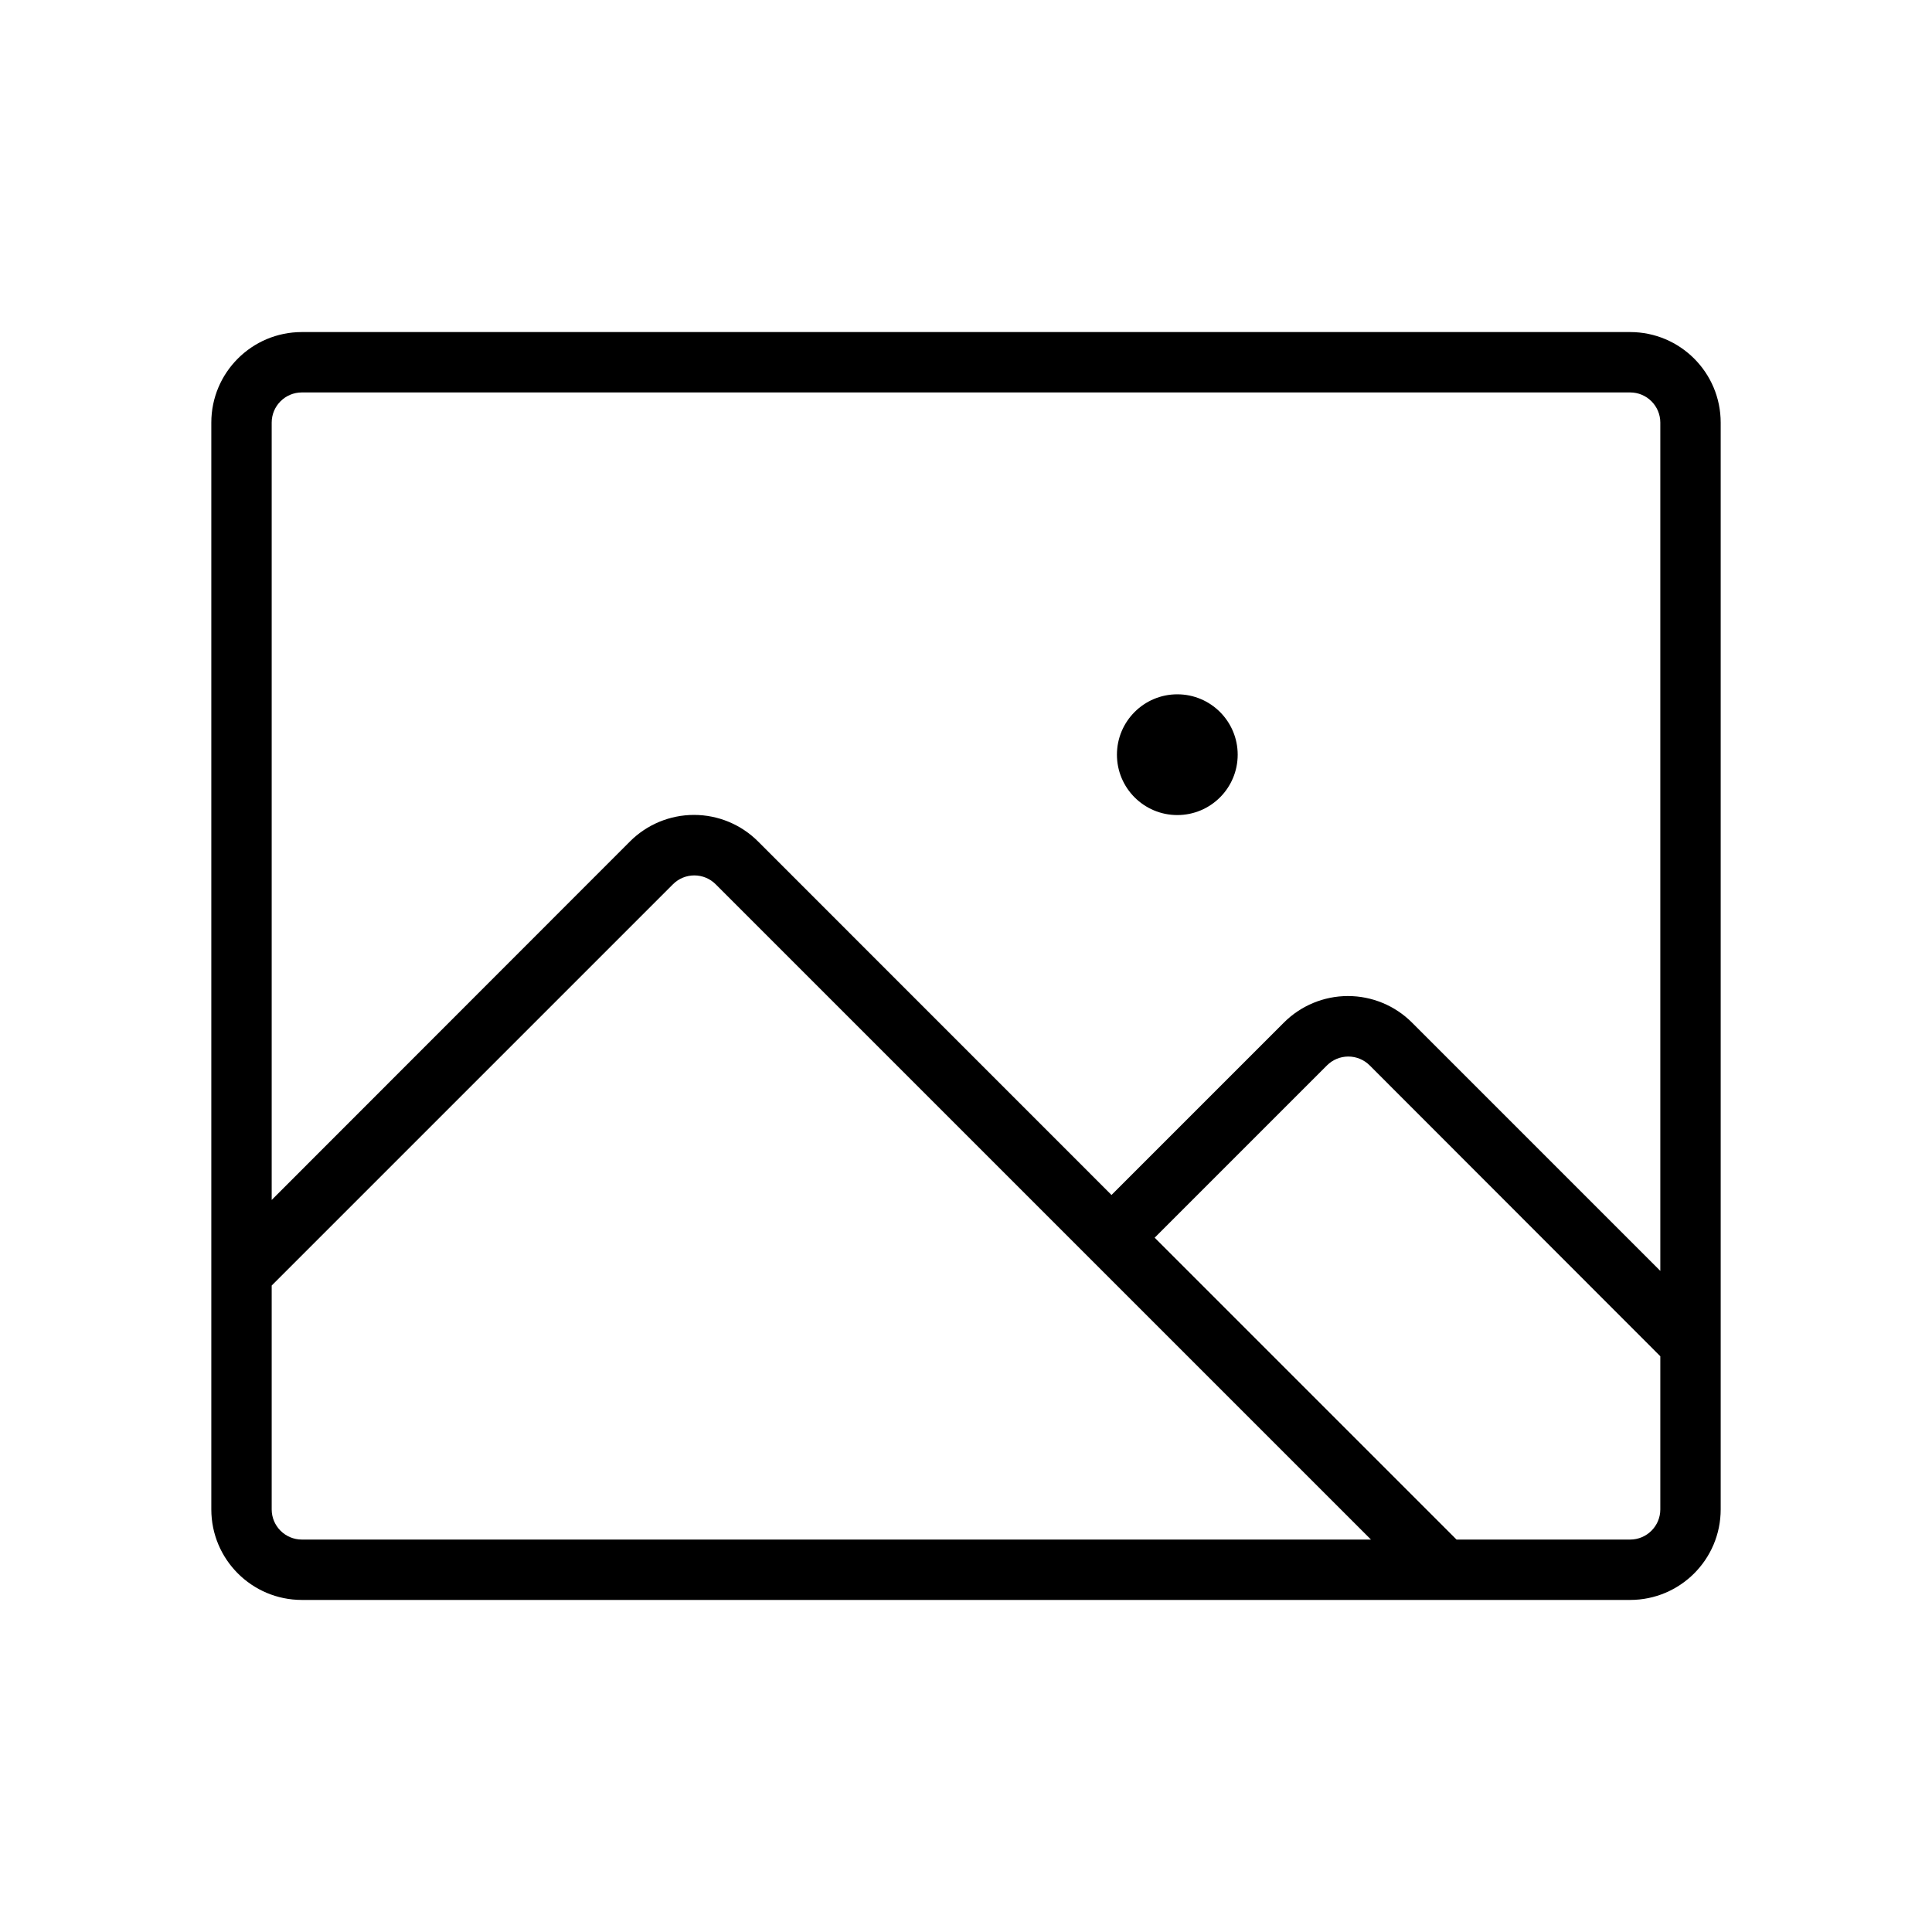
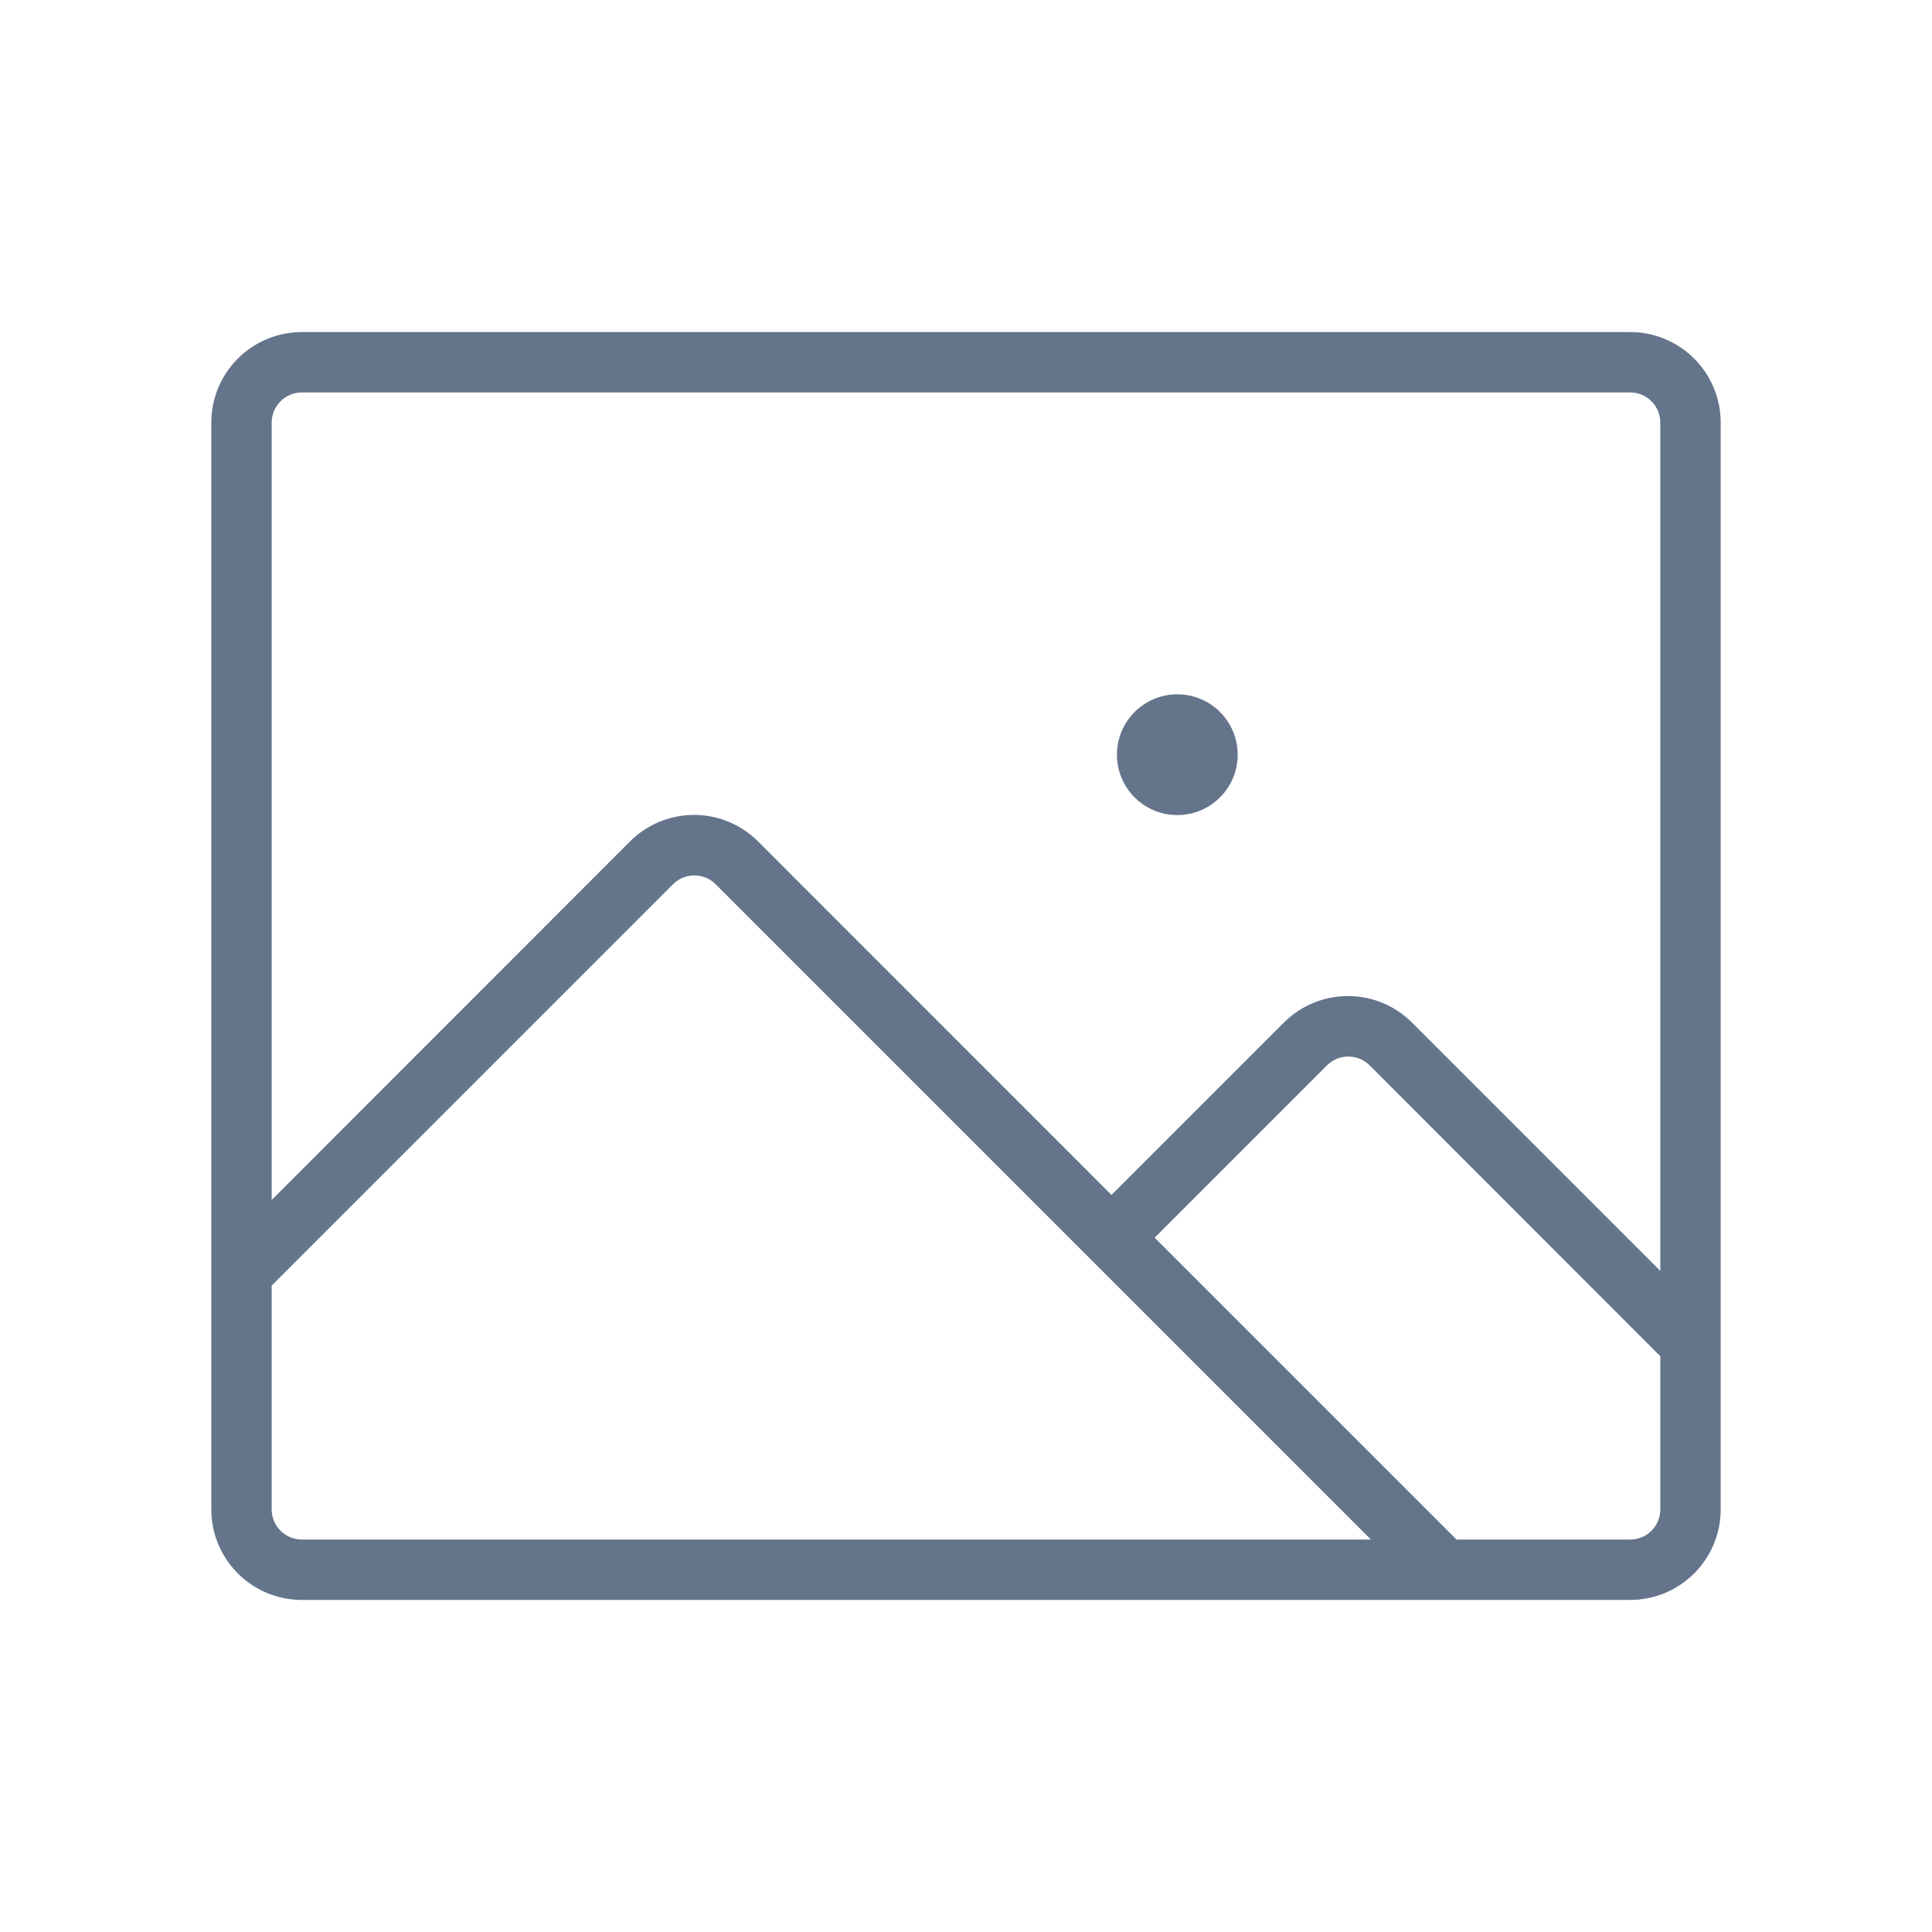
- <svg xmlns="http://www.w3.org/2000/svg" viewBox="0 0 256 256" fill="currentColor">
+ <svg xmlns="http://www.w3.org/2000/svg" viewBox="0 0 256 256" fill="#64748B">
  <path d="M216,44H40A12,12,0,0,0,28,56V200a12,12,0,0,0,12,12H216a12,12,0,0,0,12-12V56A12,12,0,0,0,216,44ZM40,52H216a4,4,0,0,1,4,4V168.4l-32.89-32.89a12,12,0,0,0-17,0l-22.83,22.83-46.82-46.83a12,12,0,0,0-17,0L36,159V56A4,4,0,0,1,40,52ZM36,200V170.34l53.17-53.17a4,4,0,0,1,5.66,0L181.66,204H40A4,4,0,0,1,36,200Zm180,4H193l-40-40,22.83-22.83a4,4,0,0,1,5.66,0L220,179.71V200A4,4,0,0,1,216,204ZM148,100a8,8,0,1,1,8,8A8,8,0,0,1,148,100Z" />
</svg>
